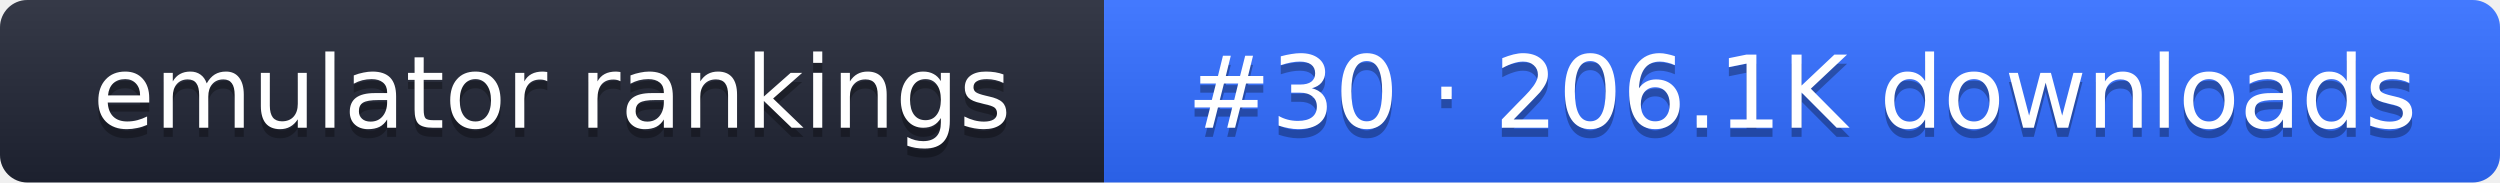
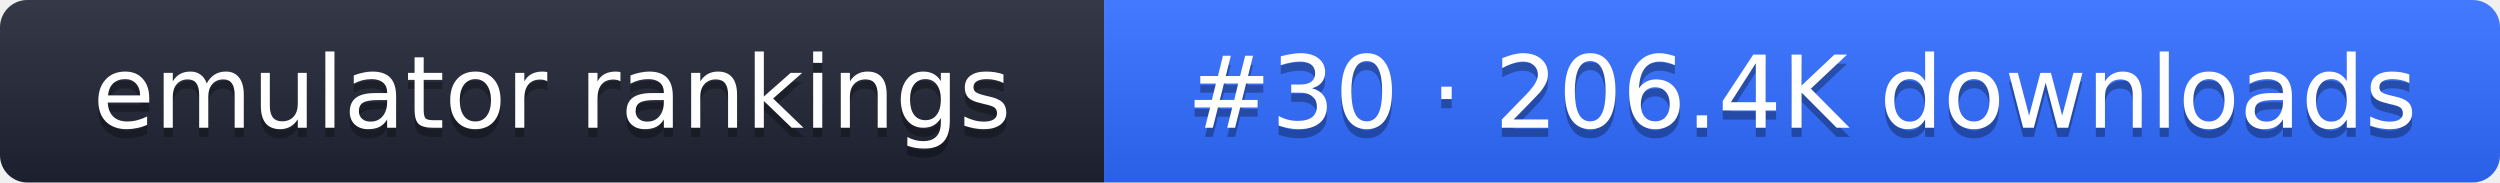
- <svg xmlns="http://www.w3.org/2000/svg" width="274" height="20" role="img" aria-label="emulator rankings: #30 · 206.1K downloads">
+ <svg xmlns="http://www.w3.org/2000/svg" width="274" height="20" role="img" aria-label="emulator rankings: #30 · 206.4K downloads">
  <linearGradient id="g" x2="0" y2="100%">
    <stop offset="0" stop-color="#fff" stop-opacity=".1" />
    <stop offset="1" stop-opacity=".1" />
  </linearGradient>
  <clipPath id="r">
    <rect width="274" height="20" rx="3" fill="#fff" />
  </clipPath>
  <g clip-path="url(#r)">
    <rect width="121" height="20" fill="#1f2433" />
    <rect x="121" width="153" height="20" fill="#2f6bff" />
    <rect width="274" height="20" fill="url(#g)" />
  </g>
  <g fill="#fff" text-anchor="middle" font-family="Verdana,DejaVu Sans,sans-serif" font-size="11">
    <text x="60.5" y="15" fill="#010101" fill-opacity=".3">emulator rankings</text>
    <text x="60.5" y="14">emulator rankings</text>
-     <text x="197.5" y="15" fill="#010101" fill-opacity=".3">#30 · 206.1K downloads</text>
-     <text x="197.5" y="14">#30 · 206.1K downloads</text>
+     <text x="197.5" y="15" fill="#010101" fill-opacity=".3">#30 · 206.4K downloads</text>
+     <text x="197.5" y="14">#30 · 206.4K downloads</text>
  </g>
</svg>
